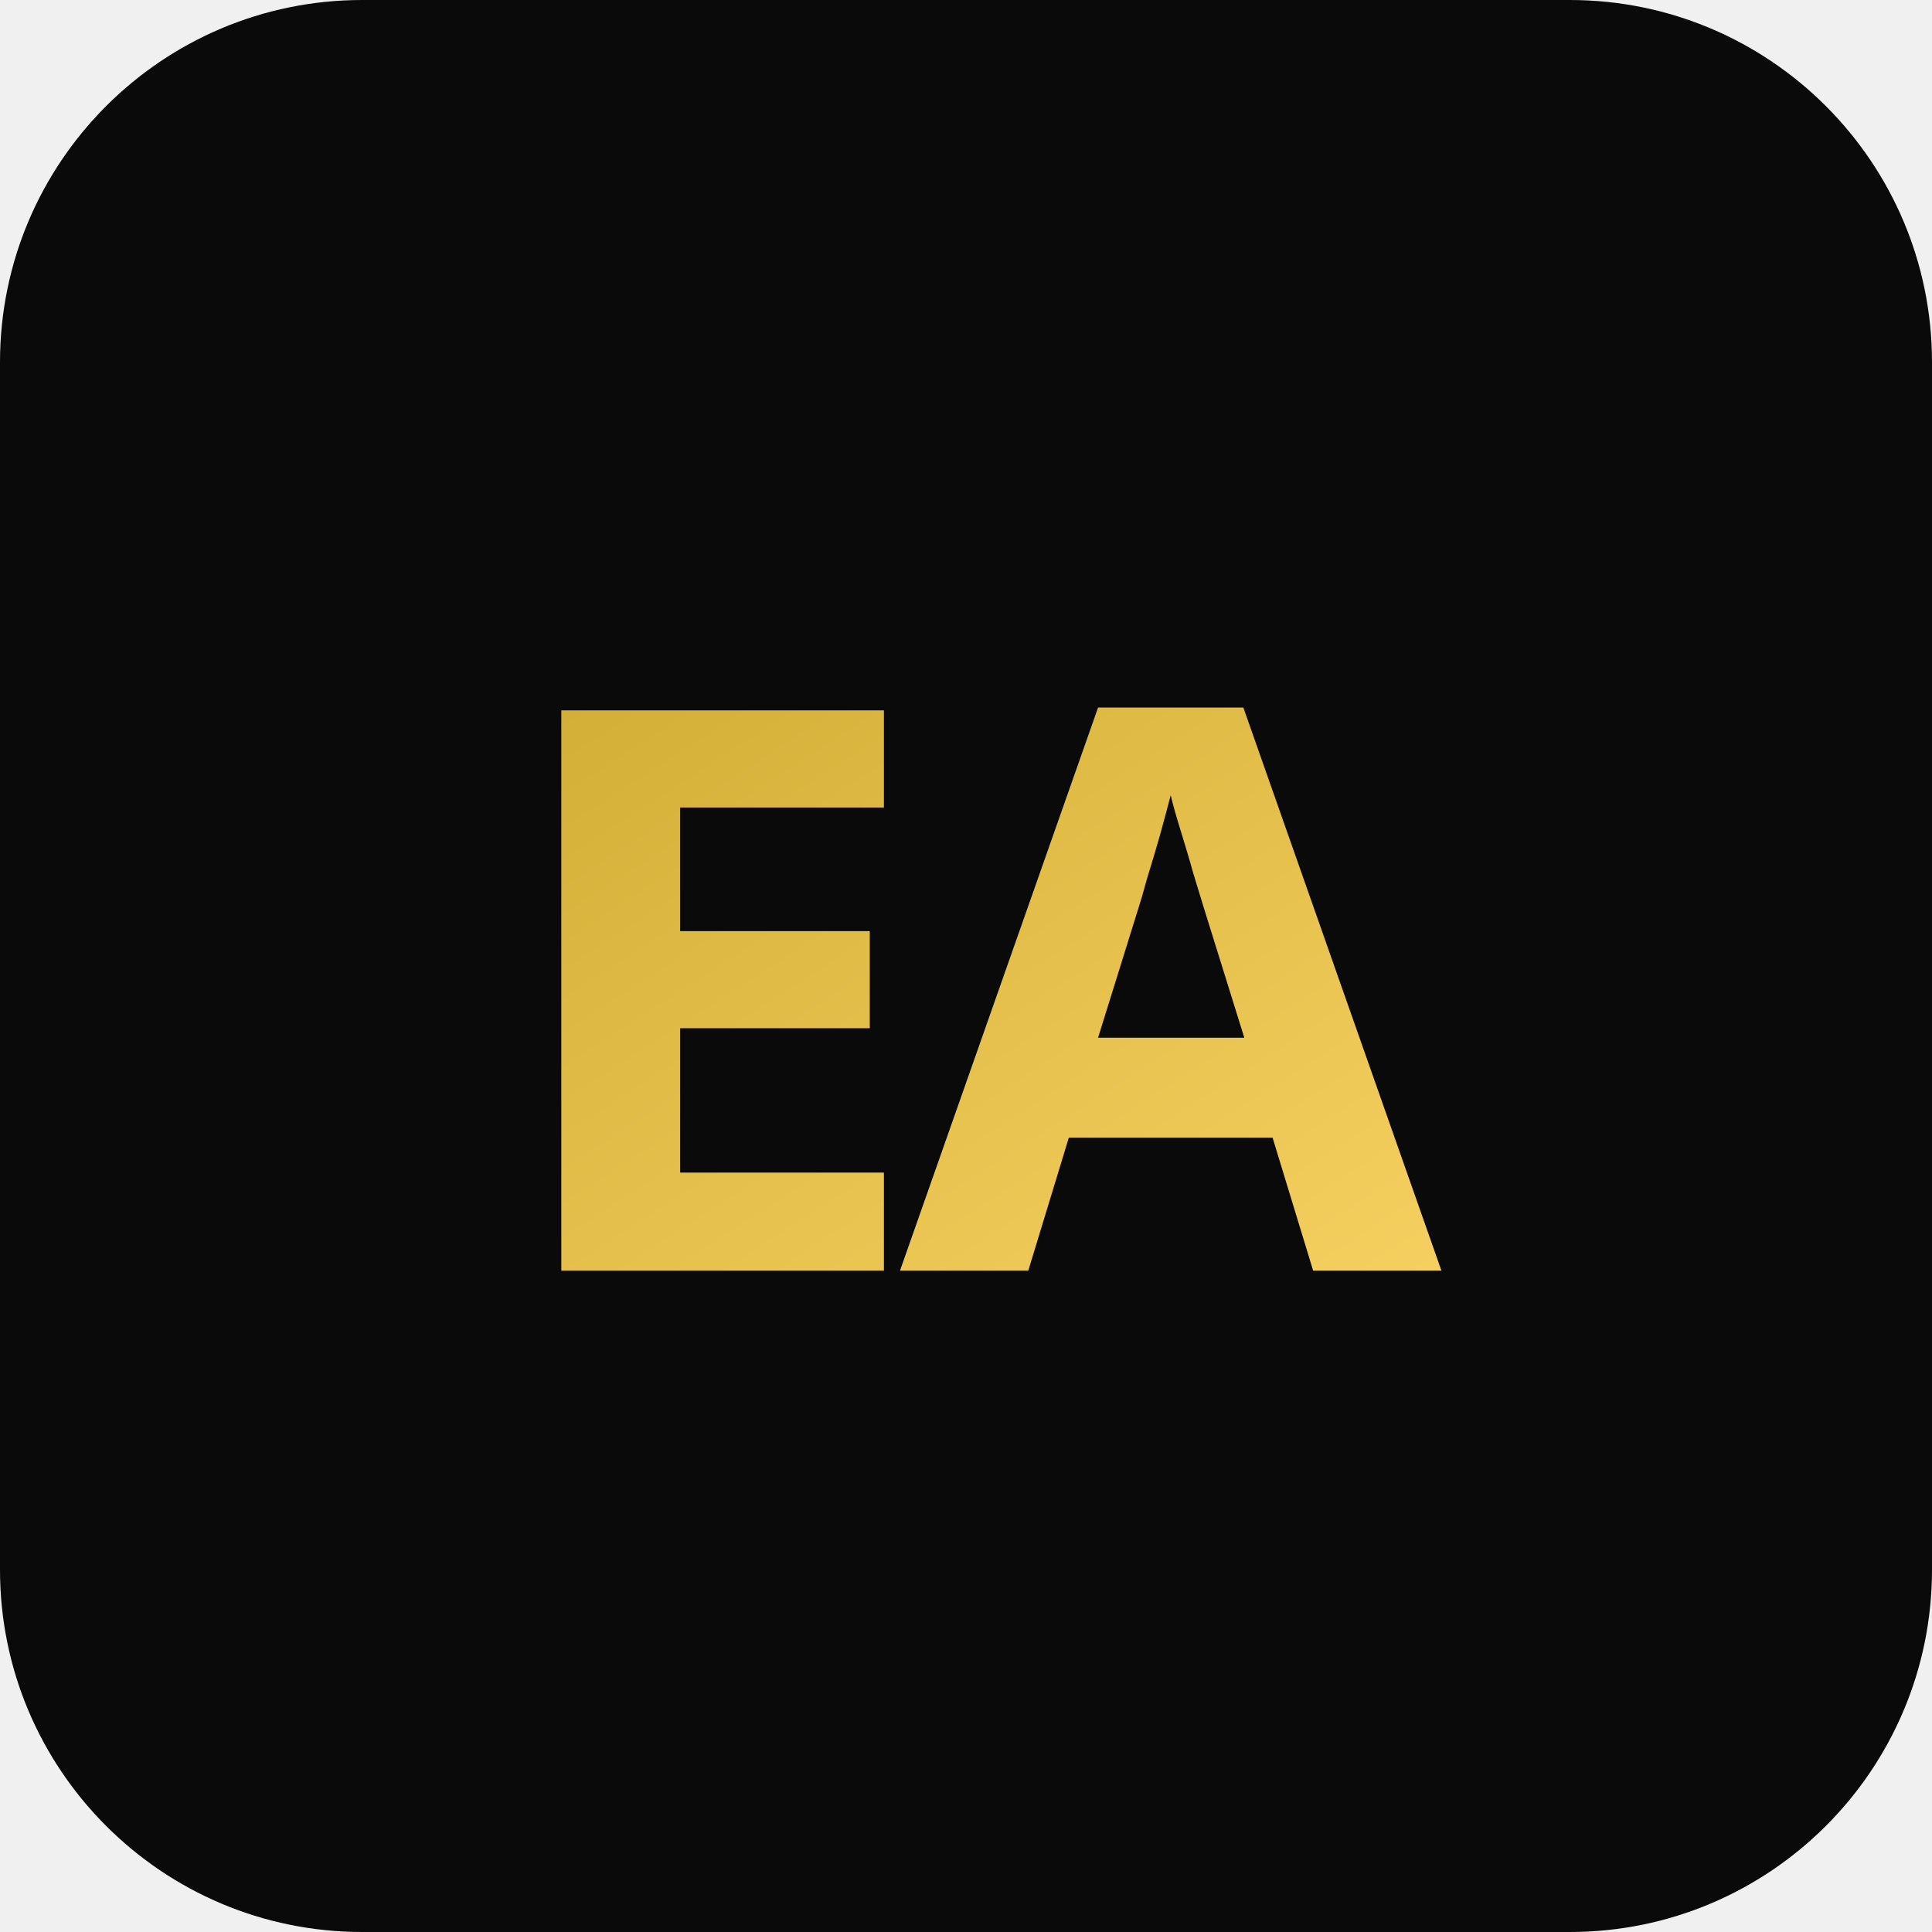
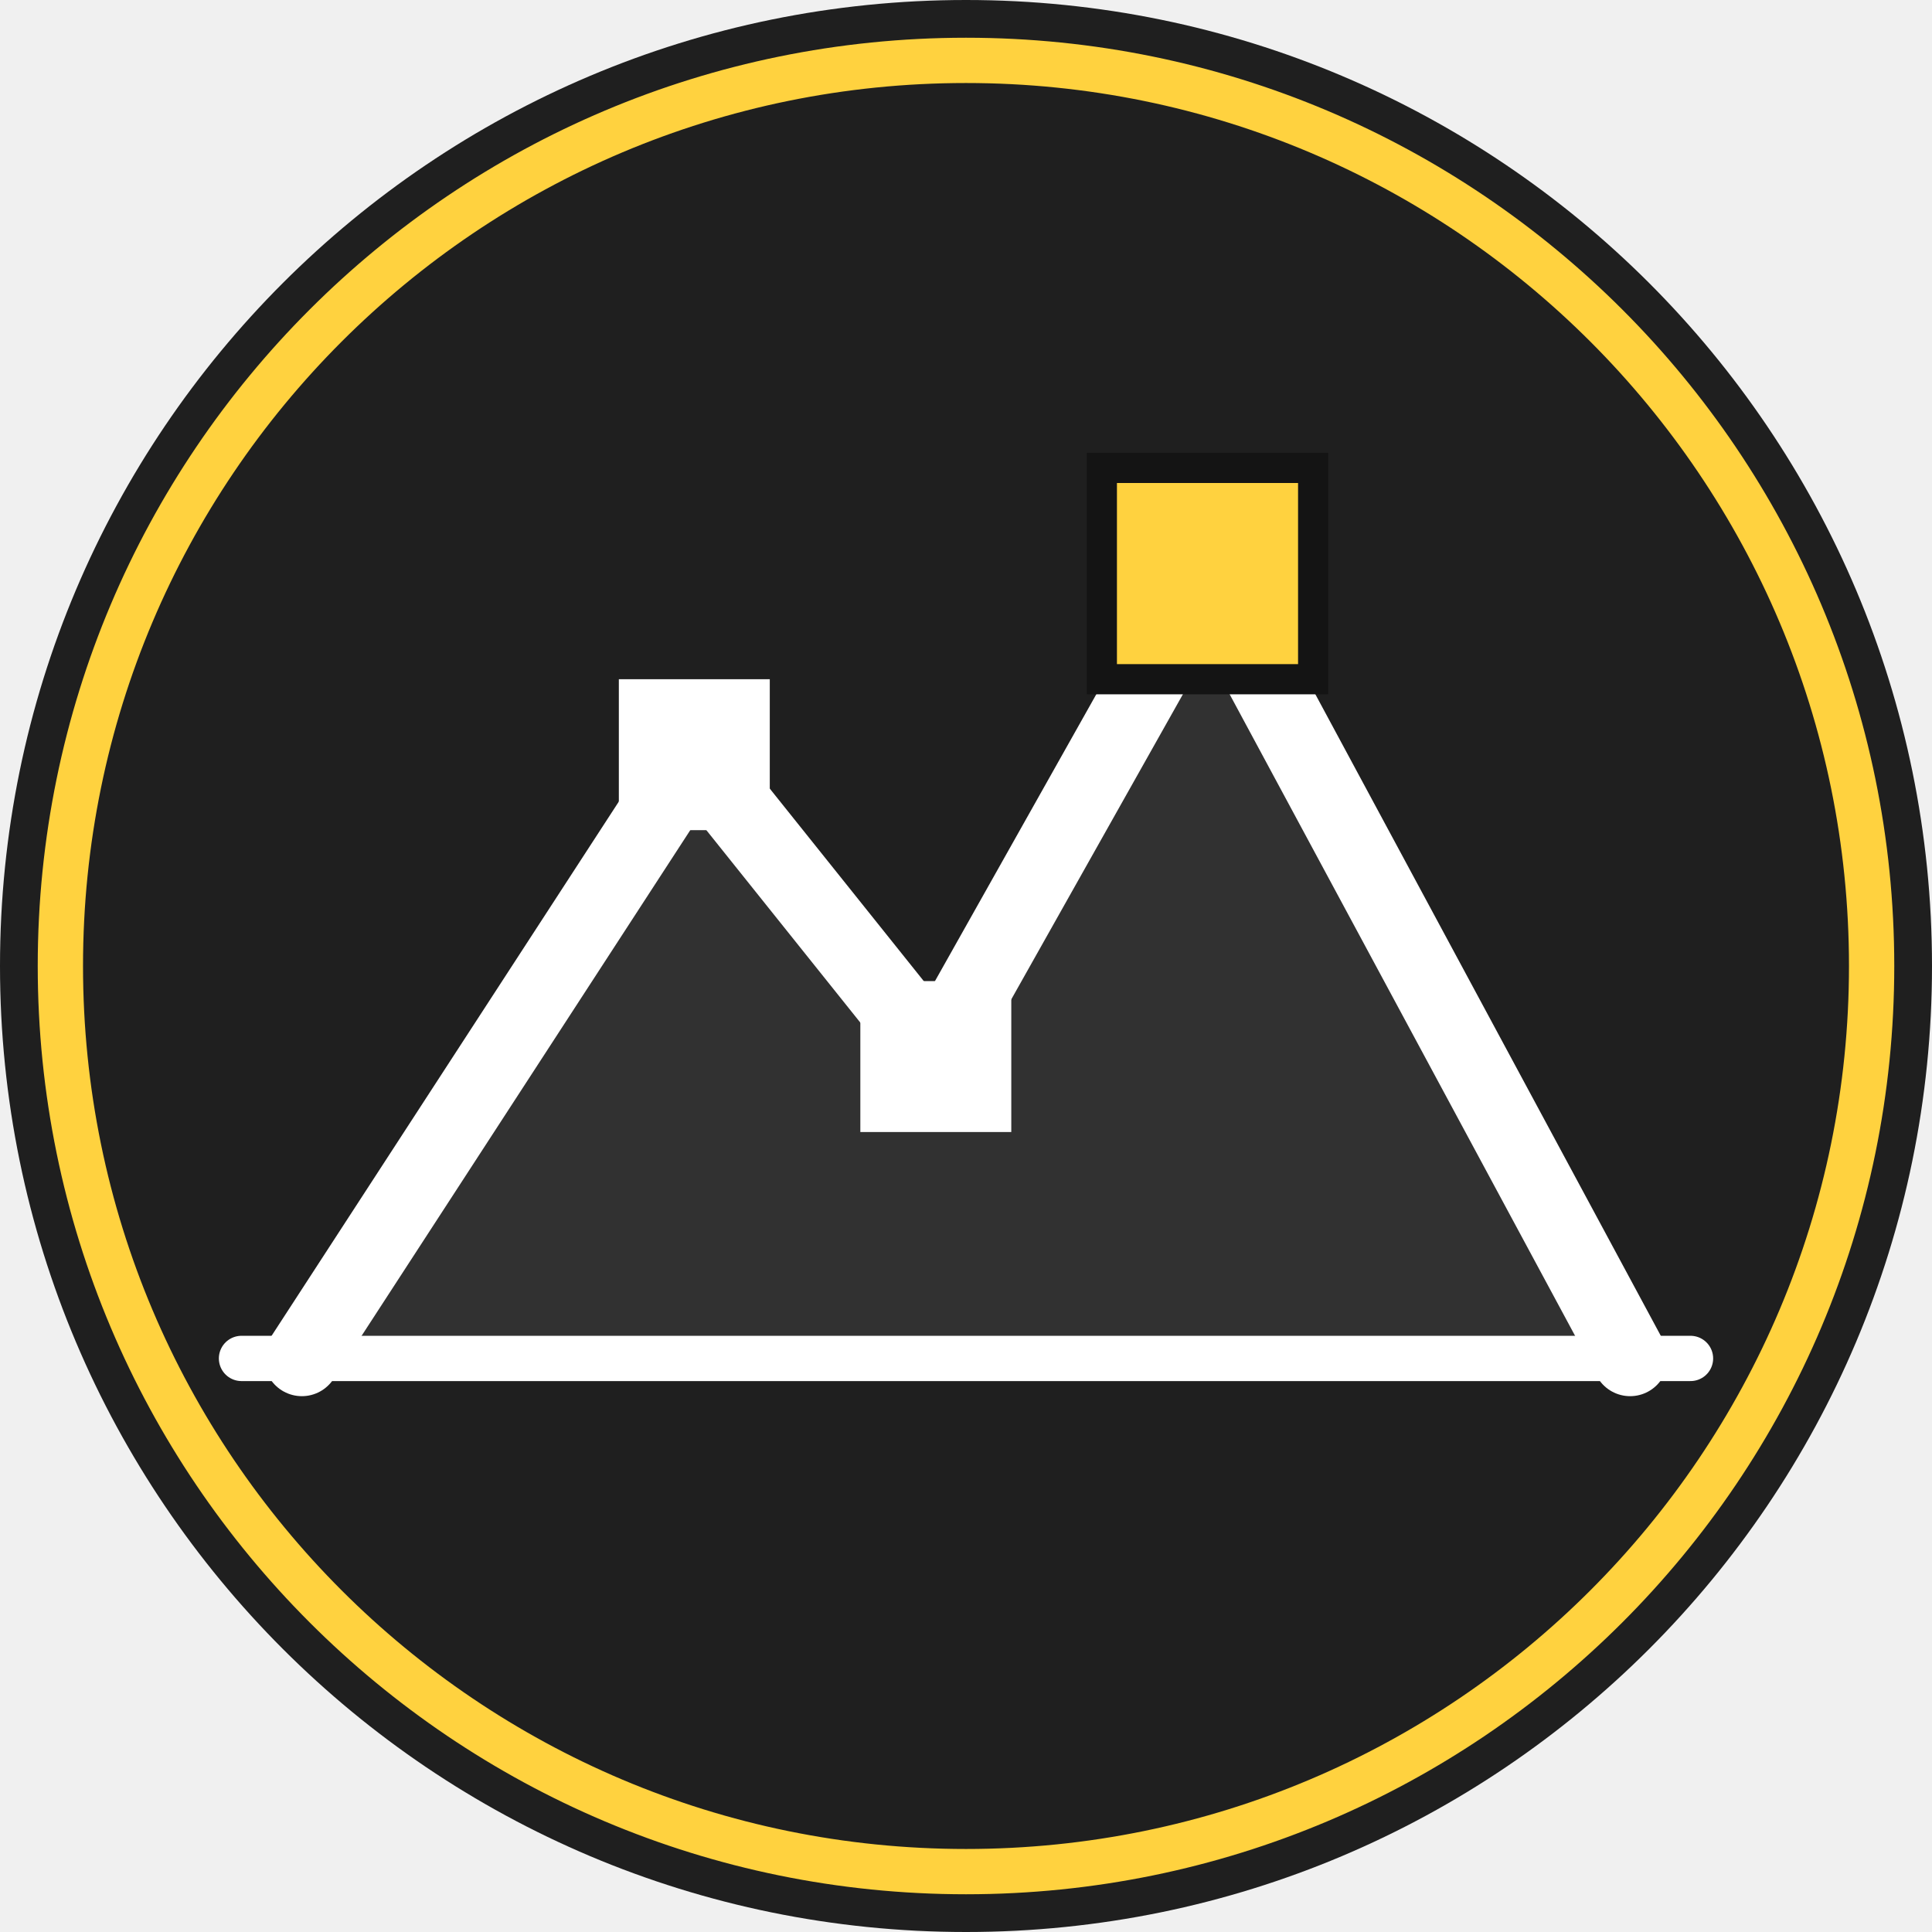
- <svg xmlns="http://www.w3.org/2000/svg" viewBox="0 0 32 32">
-   <defs>
-     <linearGradient id="g" x1="0%" y1="0%" x2="100%" y2="100%">
-       <stop offset="0%" style="stop-color:#D4AF37" />
-       <stop offset="100%" style="stop-color:#F5D060" />
-     </linearGradient>
-   </defs>
-   <rect width="32" height="32" rx="6" fill="#0a0a0a" />
-   <text x="50%" y="50%" dominant-baseline="central" text-anchor="middle" font-family="'Space Grotesk', system-ui, sans-serif" font-size="13" font-weight="700" fill="url(#g)" letter-spacing="-0.5">EA</text>
+ <svg xmlns="http://www.w3.org/2000/svg" viewBox="0 0 128 128" width="1024" height="1024" role="img" aria-label="Beginner CG Artist mark">
+   <circle cx="64" cy="64" r="64" fill="#1F1F1F" />
+   <circle cx="64" cy="64" r="60" fill="none" stroke="#FFD23F" stroke-width="3" />
+   <polygon points="20,90 46,50 62,70 80,38 108,90" fill="#FFFFFF" fill-opacity="0.08" />
+   <polyline points="20,90 46,50 62,70 80,38 108,90" fill="none" stroke="#FFFFFF" stroke-width="5" stroke-linejoin="round" stroke-linecap="round" />
+   <line x1="16" y1="90" x2="112" y2="90" stroke="#FFFFFF" stroke-width="3" stroke-linecap="round" />
+   <rect x="41" y="45" width="10" height="10" fill="#FFFFFF" />
+   <rect x="57" y="65" width="10" height="10" fill="#FFFFFF" />
+   <rect x="73" y="31" width="14" height="14" fill="#FFD23F" stroke="#141414" stroke-width="2" />
</svg>
